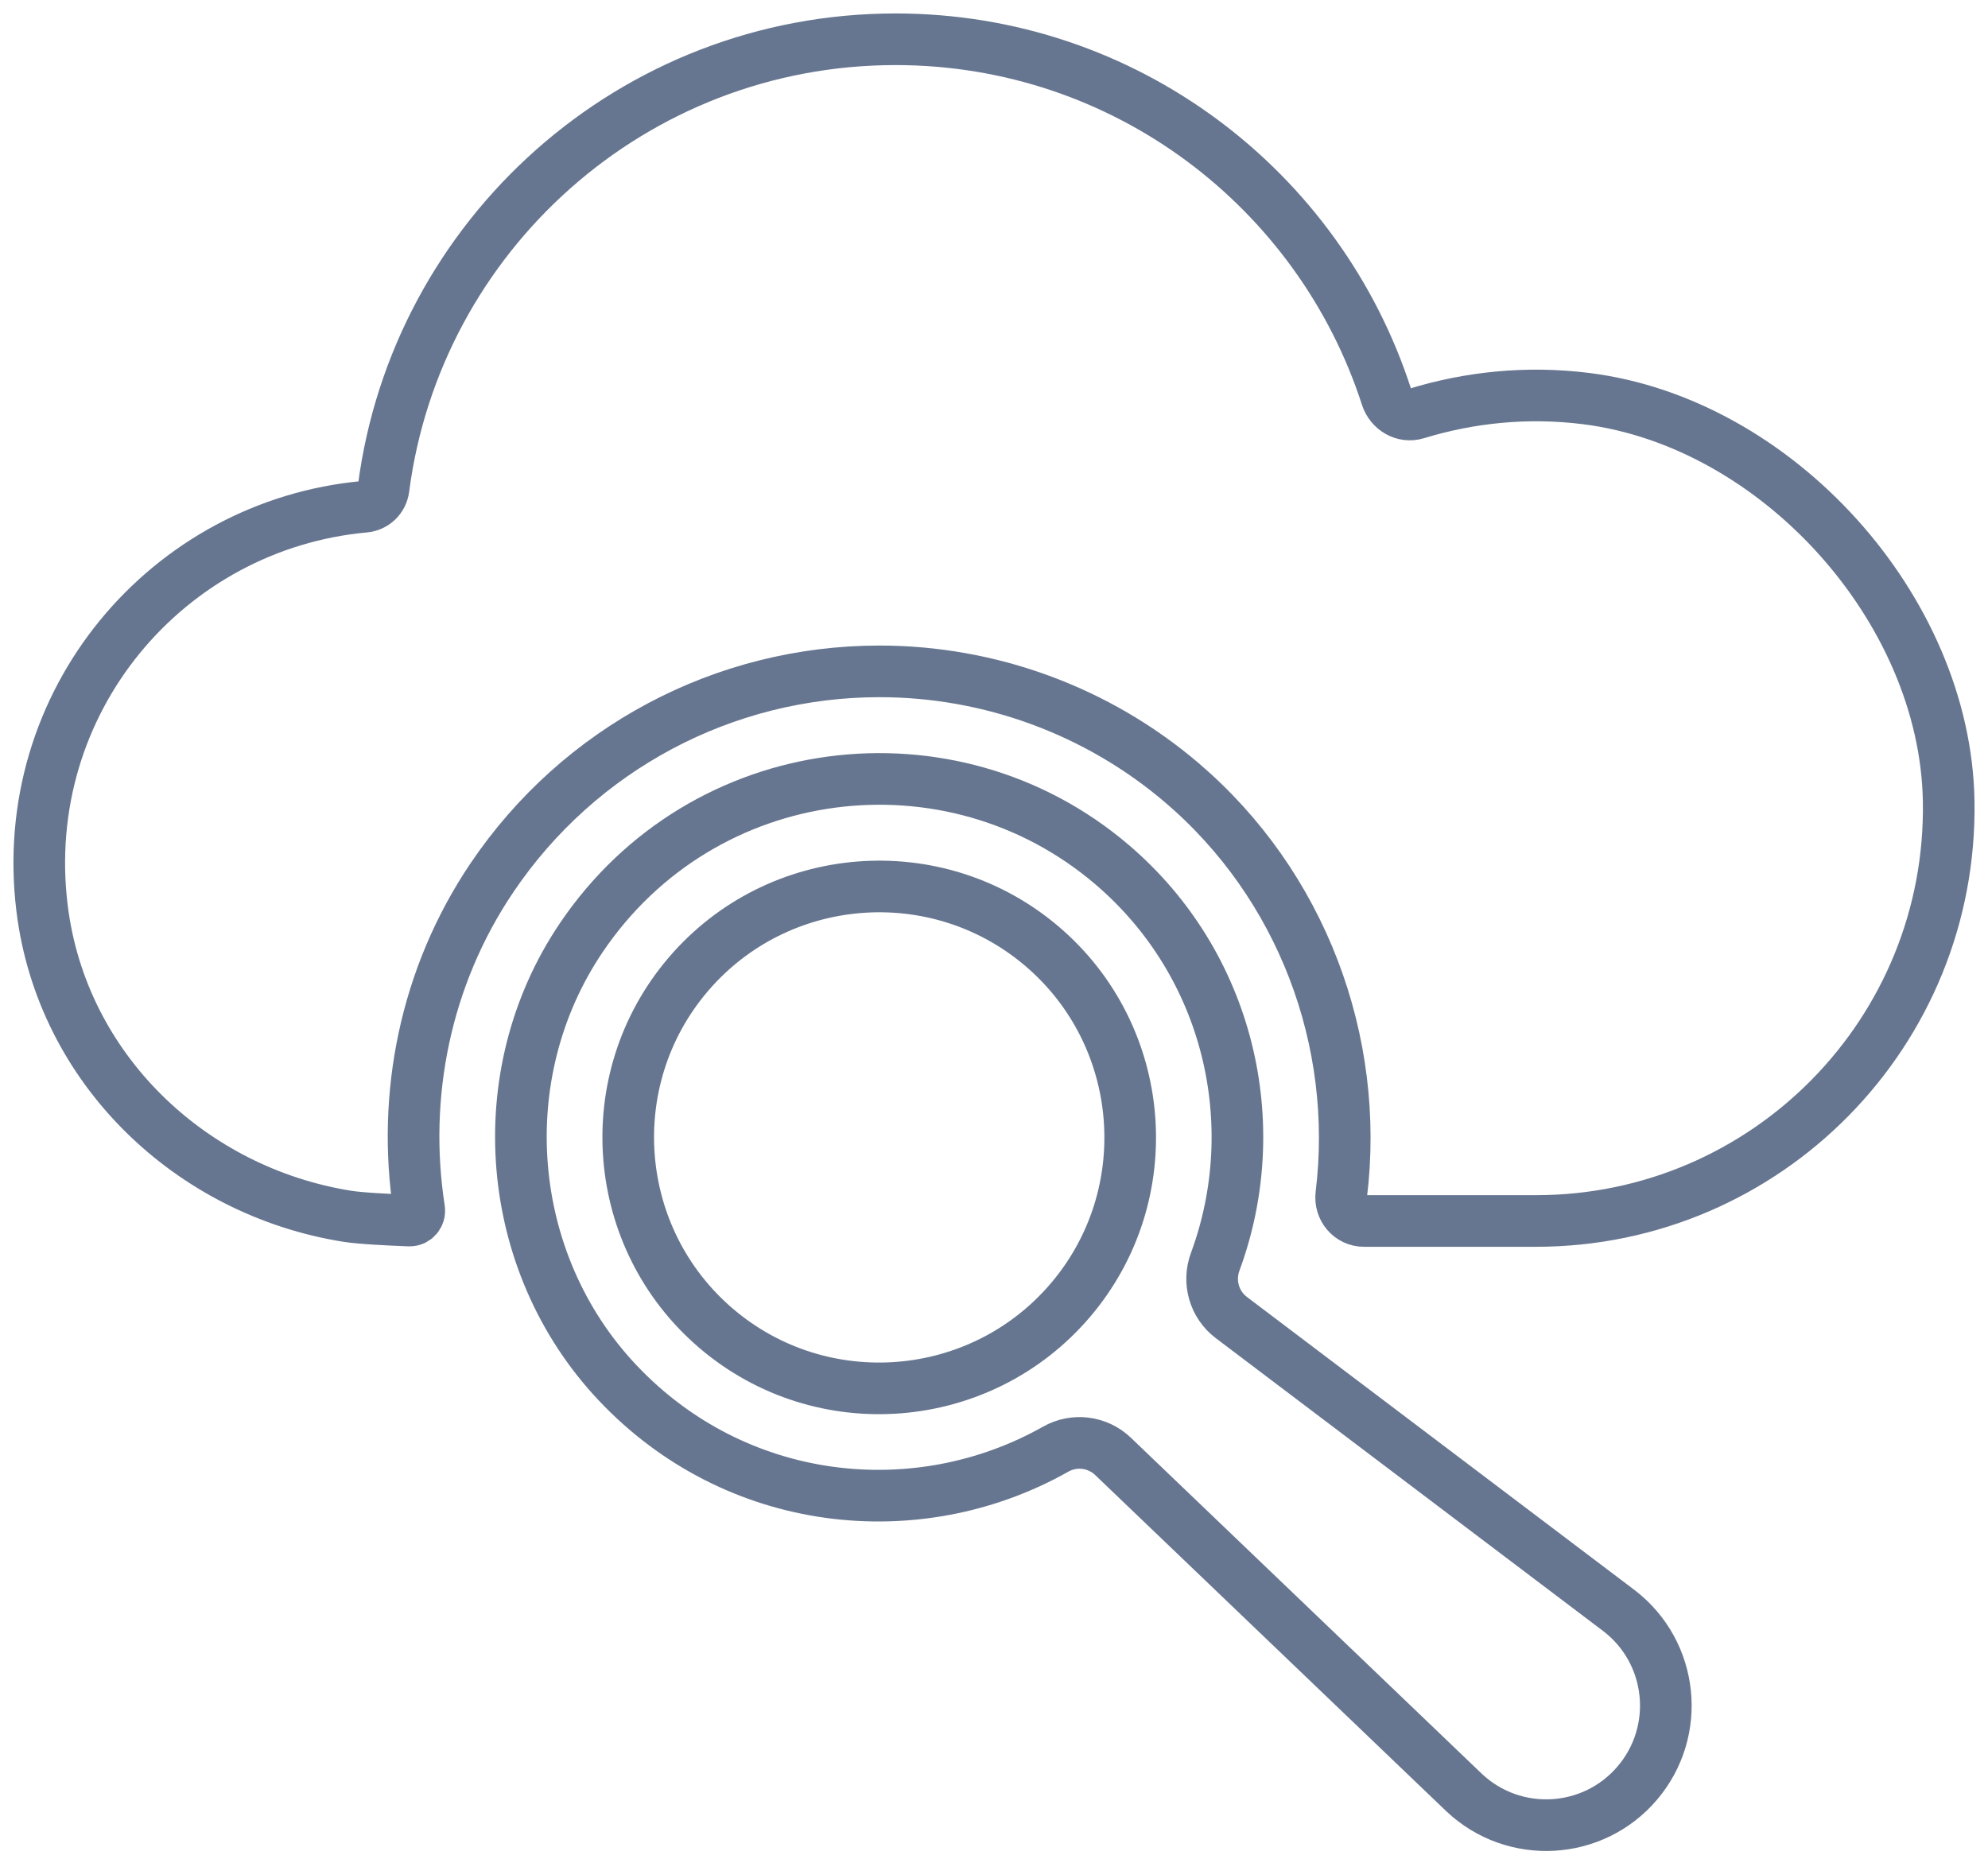
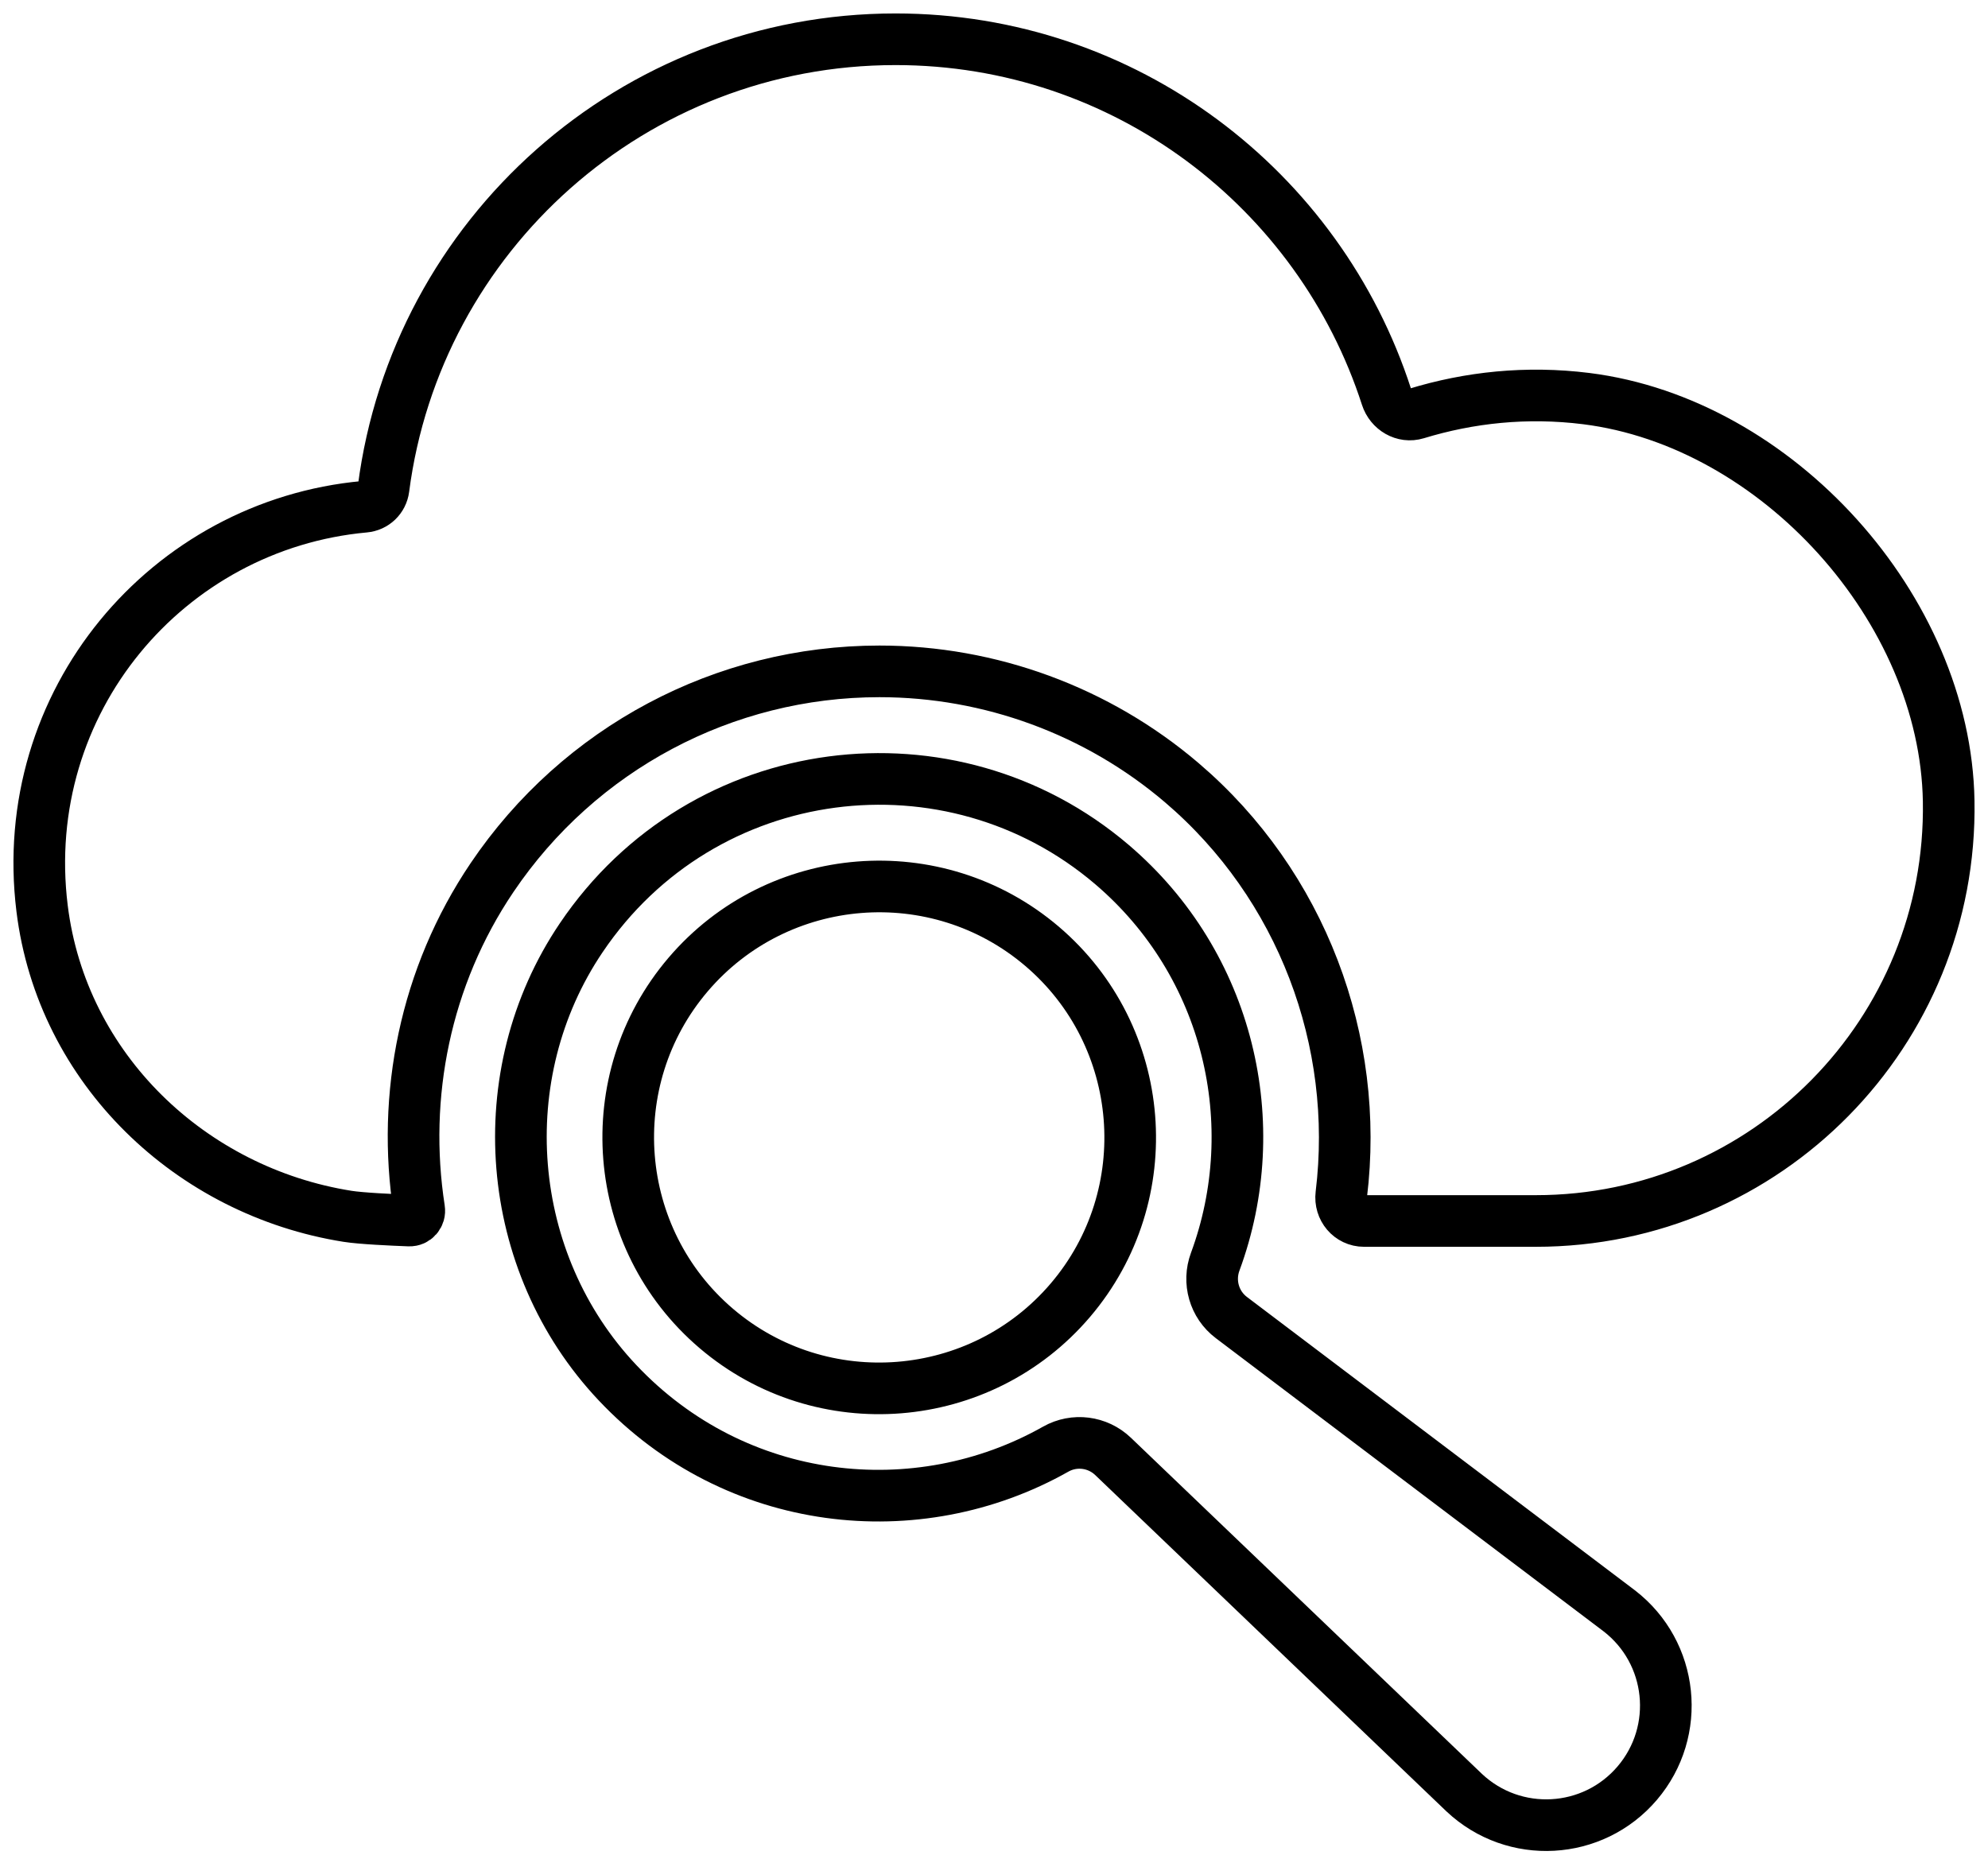
<svg xmlns="http://www.w3.org/2000/svg" width="77px" height="72px" viewBox="0 0 77 72" version="1.1">
  <defs />
  <g id="Homepage" stroke="none" stroke-width="1" fill="none" fill-rule="evenodd">
-     <g id="UI_default" transform="translate(-788, -1232)" stroke="#677690" stroke-width="2">
+     <g id="UI_default" transform="translate(-788, -1232)" stroke="#000000" stroke-width="2">
      <g id="ic_data" transform="translate(789, 1233)">
        <path d="M60.438,14.44 C58.123,14.151 55.909,14.393 53.862,15.018 C53.369,15.169 52.862,14.865 52.704,14.375 C50.108,6.34 42.586,0.521 33.686,0.521 C23.521,0.521 15.129,8.106 13.855,17.925 C13.805,18.307 13.501,18.595 13.118,18.629 C5.489,19.326 -0.358,26.18 0.63,34.189 C1.399,40.416 6.398,45.153 12.459,46.115 C12.984,46.199 14.185,46.254 14.85,46.279 C15.092,46.288 15.273,46.077 15.235,45.838 C14.556,41.451 15.464,36.836 18.058,32.994 C21.434,27.992 27.044,25.006 33.064,25.006 C37.35,25.006 41.506,26.535 44.766,29.312 C49.426,33.282 51.677,39.337 50.952,45.27 C50.886,45.812 51.287,46.296 51.833,46.296 L58.491,46.296 C67.414,46.296 74.63,38.985 74.477,30.027 C74.349,22.582 67.826,15.364 60.438,14.44 Z" id="Stroke-1" />
        <path d="M40.458,49.365 C36.979,53.448 30.829,53.94 26.747,50.462 C22.665,46.985 22.173,40.834 25.651,36.752 C29.128,32.671 35.278,32.178 39.361,35.656 C43.443,39.133 43.935,45.284 40.458,49.365 Z M42.063,32.484 C35.831,27.175 26.225,28.341 21.512,35.325 C17.928,40.632 18.522,47.902 22.916,52.559 C27.502,57.423 34.534,58.16 39.889,55.135 C40.61,54.727 41.512,54.842 42.111,55.415 L55.714,68.442 C57.644,70.256 60.698,70.087 62.415,68.071 C64.132,66.055 63.814,63.013 61.717,61.397 L46.694,50.037 C46.028,49.534 45.778,48.656 46.068,47.874 C48.028,42.565 46.616,36.363 42.063,32.484 Z" id="Stroke-3" />
      </g>
    </g>
  </g>
</svg>
